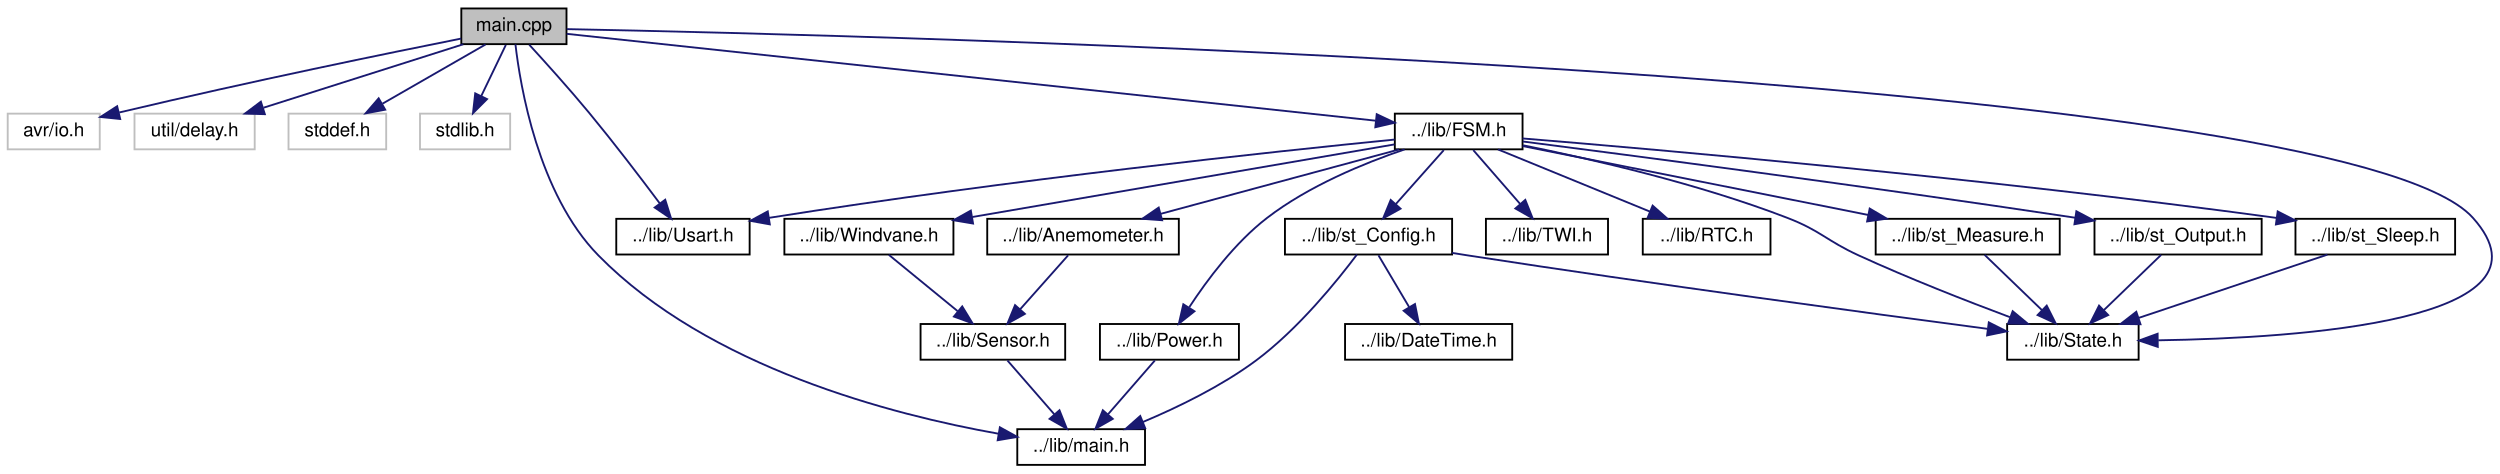
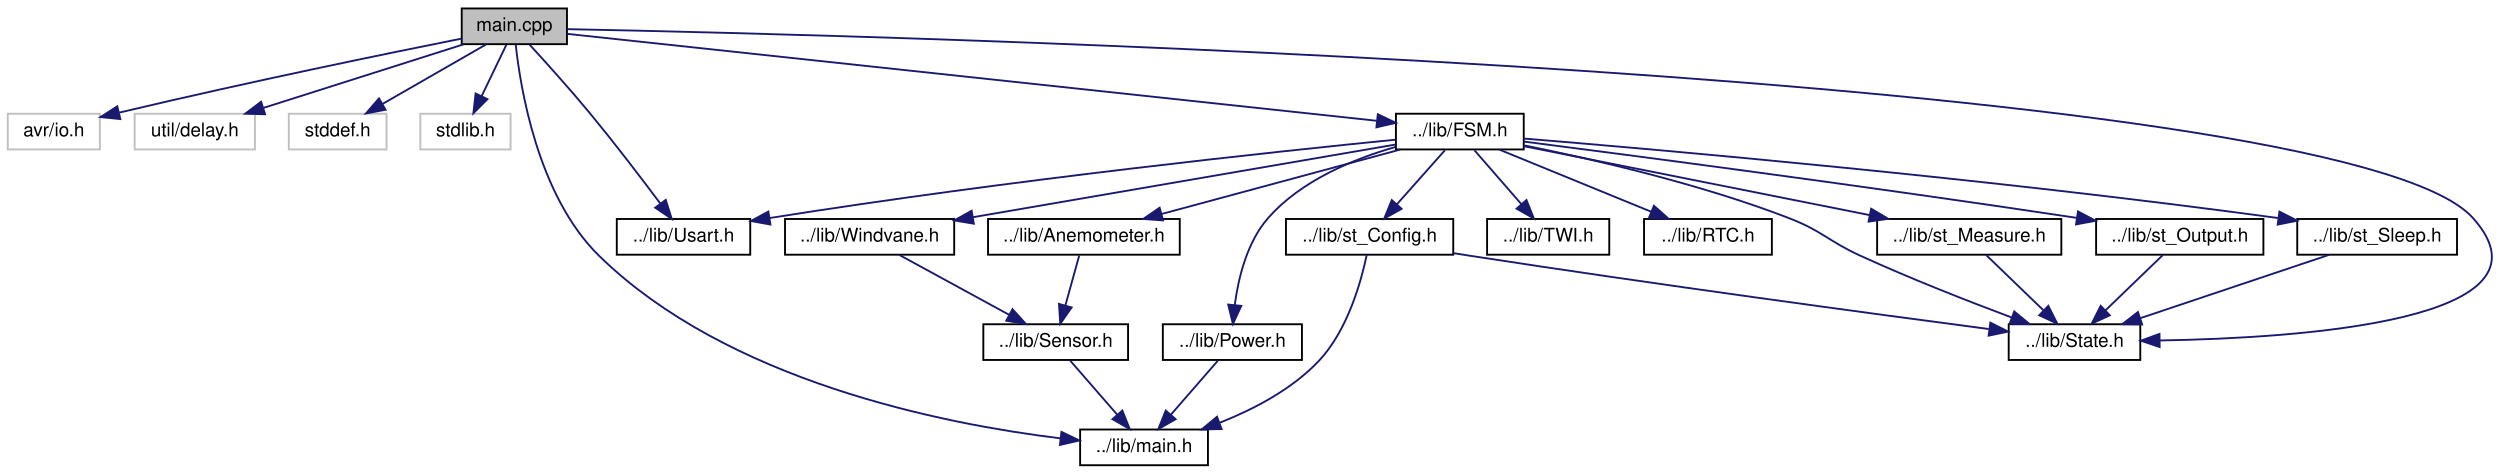
- <svg xmlns="http://www.w3.org/2000/svg" xmlns:xlink="http://www.w3.org/1999/xlink" width="1331pt" height="252pt" viewBox="0.00 0.00 1330.79 252.00">
+ <svg xmlns="http://www.w3.org/2000/svg" xmlns:xlink="http://www.w3.org/1999/xlink" width="1330pt" height="252pt" viewBox="0.00 0.00 1329.74 252.00">
  <g id="graph0" class="graph" transform="scale(1 1) rotate(0) translate(4 248)">
    <g id="node1" class="node">
      <polygon fill="#bfbfbf" stroke="black" points="241.5,-224.5 241.5,-243.5 297.5,-243.5 297.5,-224.5 241.5,-224.5" />
      <text text-anchor="middle" x="269.5" y="-231.5" font-family="Helvetica,sans-Serif" font-size="10.00">main.cpp</text>
    </g>
    <g id="node2" class="node">
      <polygon fill="none" stroke="#bfbfbf" points="0,-168.5 0,-187.5 49,-187.5 49,-168.5 0,-168.5" />
      <text text-anchor="middle" x="24.5" y="-175.5" font-family="Helvetica,sans-Serif" font-size="10.00">avr/io.h</text>
    </g>
    <g id="edge1" class="edge">
      <path fill="none" stroke="midnightblue" d="M241.415,-227.463C202.709,-219.734 130.572,-204.979 59.382,-188.119" />
      <polygon fill="midnightblue" stroke="midnightblue" points="59.886,-184.641 49.347,-185.726 58.263,-191.45 59.886,-184.641" />
    </g>
    <g id="node3" class="node">
      <polygon fill="none" stroke="#bfbfbf" points="67.5,-168.5 67.5,-187.5 131.5,-187.5 131.5,-168.5 67.5,-168.5" />
      <text text-anchor="middle" x="99.5" y="-175.5" font-family="Helvetica,sans-Serif" font-size="10.00">util/delay.h</text>
    </g>
    <g id="edge2" class="edge">
      <path fill="none" stroke="midnightblue" d="M242.563,-224.444C213.84,-215.32 168.171,-200.813 136.179,-190.651" />
      <polygon fill="midnightblue" stroke="midnightblue" points="136.901,-187.208 126.311,-187.516 134.782,-193.88 136.901,-187.208" />
    </g>
    <g id="node4" class="node">
      <polygon fill="none" stroke="#bfbfbf" points="149.5,-168.5 149.5,-187.5 201.5,-187.5 201.5,-168.5 149.5,-168.5" />
      <text text-anchor="middle" x="175.5" y="-175.5" font-family="Helvetica,sans-Serif" font-size="10.00">stddef.h</text>
    </g>
    <g id="edge3" class="edge">
      <path fill="none" stroke="midnightblue" d="M254.397,-224.324C239.597,-215.822 216.806,-202.729 199.518,-192.797" />
      <polygon fill="midnightblue" stroke="midnightblue" points="200.98,-189.601 190.565,-187.655 197.493,-195.671 200.98,-189.601" />
    </g>
    <g id="node5" class="node">
      <polygon fill="none" stroke="#bfbfbf" points="219.5,-168.5 219.5,-187.5 267.5,-187.5 267.5,-168.5 219.5,-168.5" />
      <text text-anchor="middle" x="243.5" y="-175.5" font-family="Helvetica,sans-Serif" font-size="10.00">stdlib.h</text>
    </g>
    <g id="edge4" class="edge">
      <path fill="none" stroke="midnightblue" d="M265.207,-224.083C261.648,-216.691 256.478,-205.953 252.076,-196.811" />
      <polygon fill="midnightblue" stroke="midnightblue" points="255.205,-195.243 247.713,-187.751 248.898,-198.279 255.205,-195.243" />
    </g>
    <g id="node6" class="node">
      <g id="a_node6">
        <a xlink:href="main_8h.html" target="_top" xlink:title="The main.h file regroup global constant declaration. ">
-           <polygon fill="none" stroke="black" points="537.5,-0.5 537.5,-19.5 605.5,-19.5 605.5,-0.5 537.5,-0.5" />
-           <text text-anchor="middle" x="571.5" y="-7.5" font-family="Helvetica,sans-Serif" font-size="10.00">../lib/main.h</text>
+           <polygon fill="none" stroke="black" points="570.5,-0.5 570.5,-19.5 638.5,-19.5 638.5,-0.5 570.5,-0.5" />
+           <text text-anchor="middle" x="604.5" y="-7.5" font-family="Helvetica,sans-Serif" font-size="10.00">../lib/main.h</text>
        </a>
      </g>
    </g>
    <g id="edge5" class="edge">
-       <path fill="none" stroke="midnightblue" d="M270.314,-224.41C272.819,-202.655 282.312,-144.786 314.5,-112 372.992,-52.421 470.845,-27.162 527.431,-17.1" />
-       <polygon fill="midnightblue" stroke="midnightblue" points="528.224,-20.516 537.498,-15.393 527.054,-13.614 528.224,-20.516" />
+       <path fill="none" stroke="midnightblue" d="M270.238,-224.334C272.564,-202.4 281.673,-144.147 314.5,-112 382.694,-45.217 497.341,-22.445 560.114,-14.789" />
+       <polygon fill="midnightblue" stroke="midnightblue" points="560.562,-18.261 570.099,-13.646 559.766,-11.306 560.562,-18.261" />
    </g>
    <g id="node7" class="node">
      <g id="a_node7">
        <a xlink:href="_f_s_m_8h.html" target="_top" xlink:title="The FSM is the finish state machine mechanism. ">
          <polygon fill="none" stroke="black" points="738.5,-168.5 738.5,-187.5 806.5,-187.5 806.5,-168.5 738.5,-168.5" />
          <text text-anchor="middle" x="772.5" y="-175.5" font-family="Helvetica,sans-Serif" font-size="10.00">../lib/FSM.h</text>
        </a>
      </g>
    </g>
    <g id="edge6" class="edge">
      <path fill="none" stroke="midnightblue" d="M297.621,-229.981C380.947,-221.036 627.02,-194.618 728.242,-183.751" />
      <polygon fill="midnightblue" stroke="midnightblue" points="728.862,-187.205 738.431,-182.658 728.114,-180.245 728.862,-187.205" />
    </g>
    <g id="node8" class="node">
      <g id="a_node8">
        <a xlink:href="_usart_8h.html" target="_top" xlink:title="This is the uart library for the atmega1284p. ">
          <polygon fill="none" stroke="black" points="324,-112.5 324,-131.5 395,-131.5 395,-112.5 324,-112.5" />
          <text text-anchor="middle" x="359.5" y="-119.5" font-family="Helvetica,sans-Serif" font-size="10.00">../lib/Usart.h</text>
        </a>
      </g>
    </g>
-     <g id="edge29" class="edge">
+     <g id="edge28" class="edge">
      <path fill="none" stroke="midnightblue" d="M277.659,-224.198C285.879,-215.243 298.839,-200.886 309.5,-188 322.773,-171.957 337.199,-153.03 347.129,-139.75" />
      <polygon fill="midnightblue" stroke="midnightblue" points="350.058,-141.677 353.215,-131.564 344.44,-137.501 350.058,-141.677" />
    </g>
    <g id="node15" class="node">
      <g id="a_node15">
        <a xlink:href="_state_8h.html" target="_top" xlink:title="Brief description of file. ">
          <polygon fill="none" stroke="black" points="1064.5,-56.5 1064.5,-75.5 1134.5,-75.5 1134.5,-56.5 1064.5,-56.5" />
          <text text-anchor="middle" x="1099.5" y="-63.5" font-family="Helvetica,sans-Serif" font-size="10.00">../lib/State.h</text>
        </a>
      </g>
    </g>
-     <g id="edge28" class="edge">
-       <path fill="none" stroke="midnightblue" d="M297.693,-232.495C457.297,-229.349 1242.83,-209.956 1312.5,-132 1361.34,-77.346 1221.03,-67.993 1144.93,-66.819" />
-       <polygon fill="midnightblue" stroke="midnightblue" points="1144.69,-63.316 1134.65,-66.704 1144.61,-70.316 1144.69,-63.316" />
+     <g id="edge27" class="edge">
+       <path fill="none" stroke="midnightblue" d="M297.666,-232.493C457.118,-229.335 1241.91,-209.89 1311.5,-132 1360.06,-77.644 1220.82,-68.136 1145.01,-66.87" />
+       <polygon fill="midnightblue" stroke="midnightblue" points="1144.8,-63.367 1134.76,-66.742 1144.72,-70.367 1144.8,-63.367" />
    </g>
    <g id="edge7" class="edge">
      <path fill="none" stroke="midnightblue" d="M738.386,-173.701C674.92,-167.374 534.213,-152.466 405.362,-132.026" />
      <polygon fill="midnightblue" stroke="midnightblue" points="405.745,-128.543 395.317,-130.418 404.638,-135.455 405.745,-128.543" />
    </g>
    <g id="node9" class="node">
      <g id="a_node9">
        <a xlink:href="_t_w_i_8h.html" target="_top" xlink:title="Brief description of file. ">
          <polygon fill="none" stroke="black" points="787,-112.5 787,-131.5 852,-131.5 852,-112.5 787,-112.5" />
          <text text-anchor="middle" x="819.5" y="-119.5" font-family="Helvetica,sans-Serif" font-size="10.00">../lib/TWI.h</text>
        </a>
      </g>
    </g>
    <g id="edge8" class="edge">
      <path fill="none" stroke="midnightblue" d="M780.261,-168.083C787.037,-160.298 797.043,-148.801 805.255,-139.367" />
      <polygon fill="midnightblue" stroke="midnightblue" points="807.958,-141.592 811.883,-131.751 802.678,-136.996 807.958,-141.592" />
    </g>
    <g id="node10" class="node">
      <g id="a_node10">
        <a xlink:href="_r_t_c_8h.html" target="_top" xlink:title="The RTC class regroup methods and parameters to use the Real Time Clock : pcf8563. ">
          <polygon fill="none" stroke="black" points="870.5,-112.5 870.5,-131.5 938.5,-131.5 938.5,-112.5 870.5,-112.5" />
          <text text-anchor="middle" x="904.5" y="-119.5" font-family="Helvetica,sans-Serif" font-size="10.00">../lib/RTC.h</text>
        </a>
      </g>
    </g>
    <g id="edge9" class="edge">
      <path fill="none" stroke="midnightblue" d="M793.416,-168.444C815.236,-159.517 849.65,-145.439 874.392,-135.317" />
      <polygon fill="midnightblue" stroke="midnightblue" points="875.752,-138.542 883.682,-131.516 873.101,-132.063 875.752,-138.542" />
    </g>
    <g id="node11" class="node">
      <g id="a_node11">
        <a xlink:href="_windvane_8h.html" target="_top" xlink:title="Brief description of file. ">
          <polygon fill="none" stroke="black" points="413.5,-112.5 413.5,-131.5 503.5,-131.5 503.5,-112.5 413.5,-112.5" />
          <text text-anchor="middle" x="458.5" y="-119.5" font-family="Helvetica,sans-Serif" font-size="10.00">../lib/Windvane.h</text>
        </a>
      </g>
    </g>
    <g id="edge10" class="edge">
      <path fill="none" stroke="midnightblue" d="M738.299,-171.118C684.209,-161.816 578.42,-143.623 513.548,-132.467" />
      <polygon fill="midnightblue" stroke="midnightblue" points="513.951,-128.985 503.502,-130.739 512.764,-135.884 513.951,-128.985" />
    </g>
    <g id="node13" class="node">
      <g id="a_node13">
        <a xlink:href="_anemometer_8h.html" target="_top" xlink:title="Brief description of file. ">
          <polygon fill="none" stroke="black" points="521.5,-112.5 521.5,-131.5 623.5,-131.5 623.5,-112.5 521.5,-112.5" />
          <text text-anchor="middle" x="572.5" y="-119.5" font-family="Helvetica,sans-Serif" font-size="10.00">../lib/Anemometer.h</text>
        </a>
      </g>
    </g>
    <g id="edge13" class="edge">
      <path fill="none" stroke="midnightblue" d="M740.809,-168.444C706.432,-159.162 651.423,-144.309 613.711,-134.127" />
      <polygon fill="midnightblue" stroke="midnightblue" points="614.609,-130.744 604.042,-131.516 612.784,-137.502 614.609,-130.744" />
    </g>
    <g id="node14" class="node">
      <g id="a_node14">
        <a xlink:href="_power_8h.html" target="_top" xlink:title="../lib/Power.h">
-           <polygon fill="none" stroke="black" points="581.5,-56.5 581.5,-75.5 655.5,-75.5 655.5,-56.5 581.5,-56.5" />
-           <text text-anchor="middle" x="618.5" y="-63.5" font-family="Helvetica,sans-Serif" font-size="10.00">../lib/Power.h</text>
+           <polygon fill="none" stroke="black" points="614.5,-56.5 614.5,-75.5 688.5,-75.5 688.5,-56.5 614.5,-56.5" />
+           <text text-anchor="middle" x="651.5" y="-63.5" font-family="Helvetica,sans-Serif" font-size="10.00">../lib/Power.h</text>
        </a>
      </g>
    </g>
    <g id="edge15" class="edge">
-       <path fill="none" stroke="midnightblue" d="M743.697,-168.456C722.102,-161.109 692.59,-148.995 670.5,-132 653.376,-118.826 638.519,-98.871 629.12,-84.548" />
-       <polygon fill="midnightblue" stroke="midnightblue" points="631.823,-82.273 623.525,-75.685 625.903,-86.009 631.823,-82.273" />
+       <path fill="none" stroke="midnightblue" d="M738.202,-169.794C715.964,-163.424 687.981,-151.938 670.5,-132 659.247,-119.165 654.646,-99.982 652.772,-85.779" />
+       <polygon fill="midnightblue" stroke="midnightblue" points="656.241,-85.282 651.779,-75.673 649.274,-85.967 656.241,-85.282" />
    </g>
    <g id="edge17" class="edge">
      <path fill="none" stroke="midnightblue" d="M806.778,-170.651C842.6,-163.449 900.084,-150.286 947.5,-132 965.307,-125.133 968.154,-119.96 985.5,-112 1012.12,-99.786 1043.06,-87.698 1065.99,-79.131" />
      <polygon fill="midnightblue" stroke="midnightblue" points="1067.44,-82.326 1075.61,-75.57 1065.01,-75.762 1067.44,-82.326" />
    </g>
    <g id="node16" class="node">
      <g id="a_node16">
        <a xlink:href="st___config_8h.html" target="_top" xlink:title="../lib/st_Config.h">
          <polygon fill="none" stroke="black" points="680,-112.5 680,-131.5 769,-131.5 769,-112.5 680,-112.5" />
          <text text-anchor="middle" x="724.5" y="-119.5" font-family="Helvetica,sans-Serif" font-size="10.00">../lib/st_Config.h</text>
        </a>
      </g>
    </g>
    <g id="edge18" class="edge">
      <path fill="none" stroke="midnightblue" d="M764.574,-168.083C757.654,-160.298 747.435,-148.801 739.048,-139.367" />
      <polygon fill="midnightblue" stroke="midnightblue" points="741.538,-136.9 732.279,-131.751 736.306,-141.55 741.538,-136.9" />
    </g>
-     <g id="node18" class="node">
-       <g id="a_node18">
+     <g id="node17" class="node">
+       <g id="a_node17">
        <a xlink:href="st___measure_8h.html" target="_top" xlink:title="../lib/st_Measure.h">
          <polygon fill="none" stroke="black" points="994.5,-112.5 994.5,-131.5 1092.5,-131.5 1092.5,-112.5 994.5,-112.5" />
          <text text-anchor="middle" x="1043.5" y="-119.5" font-family="Helvetica,sans-Serif" font-size="10.00">../lib/st_Measure.h</text>
        </a>
      </g>
    </g>
-     <g id="edge22" class="edge">
+     <g id="edge21" class="edge">
      <path fill="none" stroke="midnightblue" d="M806.548,-170.216C852.853,-160.989 936.142,-144.392 990.618,-133.537" />
      <polygon fill="midnightblue" stroke="midnightblue" points="991.316,-136.967 1000.44,-131.58 989.948,-130.102 991.316,-136.967" />
    </g>
-     <g id="node19" class="node">
-       <g id="a_node19">
+     <g id="node18" class="node">
+       <g id="a_node18">
        <a xlink:href="st___output_8h.html" target="_top" xlink:title="../lib/st_Output.h">
          <polygon fill="none" stroke="black" points="1111,-112.5 1111,-131.5 1200,-131.5 1200,-112.5 1111,-112.5" />
          <text text-anchor="middle" x="1155.5" y="-119.5" font-family="Helvetica,sans-Serif" font-size="10.00">../lib/st_Output.h</text>
        </a>
      </g>
    </g>
-     <g id="edge24" class="edge">
+     <g id="edge23" class="edge">
      <path fill="none" stroke="midnightblue" d="M806.648,-172.663C864.771,-165.21 986.886,-149.236 1100.79,-132.069" />
      <polygon fill="midnightblue" stroke="midnightblue" points="1101.36,-135.523 1110.73,-130.566 1100.32,-128.601 1101.36,-135.523" />
    </g>
-     <g id="node20" class="node">
-       <g id="a_node20">
+     <g id="node19" class="node">
+       <g id="a_node19">
        <a xlink:href="st___sleep_8h.html" target="_top" xlink:title="../lib/st_Sleep.h">
          <polygon fill="none" stroke="black" points="1218,-112.5 1218,-131.5 1303,-131.5 1303,-112.5 1218,-112.5" />
          <text text-anchor="middle" x="1260.5" y="-119.5" font-family="Helvetica,sans-Serif" font-size="10.00">../lib/st_Sleep.h</text>
        </a>
      </g>
    </g>
-     <g id="edge26" class="edge">
+     <g id="edge25" class="edge">
      <path fill="none" stroke="midnightblue" d="M806.515,-174.288C878.47,-168.381 1051.59,-153.263 1207.71,-132.014" />
      <polygon fill="midnightblue" stroke="midnightblue" points="1208.54,-135.433 1217.97,-130.605 1207.59,-128.498 1208.54,-135.433" />
    </g>
    <g id="node12" class="node">
      <g id="a_node12">
        <a xlink:href="_sensor_8h.html" target="_top" xlink:title="This class is the base class of sensor. ">
-           <polygon fill="none" stroke="black" points="486,-56.5 486,-75.5 563,-75.5 563,-56.5 486,-56.5" />
-           <text text-anchor="middle" x="524.5" y="-63.5" font-family="Helvetica,sans-Serif" font-size="10.00">../lib/Sensor.h</text>
+           <polygon fill="none" stroke="black" points="519,-56.5 519,-75.5 596,-75.5 596,-56.5 519,-56.5" />
+           <text text-anchor="middle" x="557.5" y="-63.5" font-family="Helvetica,sans-Serif" font-size="10.00">../lib/Sensor.h</text>
        </a>
      </g>
    </g>
    <g id="edge11" class="edge">
-       <path fill="none" stroke="midnightblue" d="M469.104,-112.324C478.956,-104.263 493.851,-92.076 505.715,-82.37" />
-       <polygon fill="midnightblue" stroke="midnightblue" points="508.18,-84.875 513.703,-75.834 503.747,-79.457 508.18,-84.875" />
+       <path fill="none" stroke="midnightblue" d="M474.406,-112.324C490.138,-103.743 514.442,-90.486 532.709,-80.522" />
+       <polygon fill="midnightblue" stroke="midnightblue" points="534.53,-83.516 541.633,-75.654 531.178,-77.37 534.53,-83.516" />
    </g>
    <g id="edge12" class="edge">
-       <path fill="none" stroke="midnightblue" d="M532.261,-56.083C539.037,-48.298 549.043,-36.801 557.255,-27.366" />
-       <polygon fill="midnightblue" stroke="midnightblue" points="559.958,-29.592 563.883,-19.751 554.678,-24.996 559.958,-29.592" />
+       <path fill="none" stroke="midnightblue" d="M565.261,-56.083C572.037,-48.298 582.043,-36.801 590.255,-27.366" />
+       <polygon fill="midnightblue" stroke="midnightblue" points="592.958,-29.592 596.883,-19.751 587.678,-24.996 592.958,-29.592" />
    </g>
    <g id="edge14" class="edge">
-       <path fill="none" stroke="midnightblue" d="M564.574,-112.083C557.654,-104.298 547.435,-92.802 539.048,-83.367" />
-       <polygon fill="midnightblue" stroke="midnightblue" points="541.538,-80.9 532.279,-75.751 536.306,-85.55 541.538,-80.9" />
+       <path fill="none" stroke="midnightblue" d="M570.023,-112.083C568.014,-104.849 565.114,-94.409 562.61,-85.397" />
+       <polygon fill="midnightblue" stroke="midnightblue" points="565.98,-84.45 559.931,-75.751 559.235,-86.323 565.98,-84.45" />
    </g>
    <g id="edge16" class="edge">
-       <path fill="none" stroke="midnightblue" d="M610.739,-56.083C603.963,-48.298 593.957,-36.801 585.745,-27.366" />
-       <polygon fill="midnightblue" stroke="midnightblue" points="588.322,-24.996 579.117,-19.751 583.042,-29.592 588.322,-24.996" />
+       <path fill="none" stroke="midnightblue" d="M643.739,-56.083C636.963,-48.298 626.957,-36.801 618.745,-27.366" />
+       <polygon fill="midnightblue" stroke="midnightblue" points="621.322,-24.996 612.117,-19.751 616.042,-29.592 621.322,-24.996" />
    </g>
    <g id="edge19" class="edge">
-       <path fill="none" stroke="midnightblue" d="M718.318,-112.461C708.264,-99.046 687.199,-72.831 664.5,-56 646.096,-42.354 622.904,-31.122 604.284,-23.293" />
-       <polygon fill="midnightblue" stroke="midnightblue" points="605.595,-20.048 595.014,-19.514 602.953,-26.53 605.595,-20.048" />
-     </g>
-     <g id="edge21" class="edge">
+       <path fill="none" stroke="midnightblue" d="M722.958,-112.346C720.133,-98.773 712.939,-72.345 697.5,-56 683.263,-40.928 662.921,-30.292 644.891,-23.159" />
+       <polygon fill="midnightblue" stroke="midnightblue" points="645.758,-19.748 635.165,-19.551 643.324,-26.311 645.758,-19.748" />
+     </g>
+     <g id="edge20" class="edge">
      <path fill="none" stroke="midnightblue" d="M769.018,-113.343C771.887,-112.88 774.733,-112.428 777.5,-112 875.844,-96.781 991.45,-81.182 1053.9,-72.944" />
      <polygon fill="midnightblue" stroke="midnightblue" points="1054.73,-76.364 1064.19,-71.59 1053.82,-69.424 1054.73,-76.364" />
    </g>
-     <g id="node17" class="node">
-       <g id="a_node17">
-         <a xlink:href="_date_time_8h.html" target="_top" xlink:title="This file declare the DateTime class. ">
-           <polygon fill="none" stroke="black" points="712,-56.5 712,-75.5 801,-75.5 801,-56.5 712,-56.5" />
-           <text text-anchor="middle" x="756.5" y="-63.5" font-family="Helvetica,sans-Serif" font-size="10.00">../lib/DateTime.h</text>
-         </a>
-       </g>
-     </g>
-     <g id="edge20" class="edge">
-       <path fill="none" stroke="midnightblue" d="M729.784,-112.083C734.211,-104.613 740.663,-93.724 746.118,-84.52" />
-       <polygon fill="midnightblue" stroke="midnightblue" points="749.227,-86.138 751.314,-75.751 743.205,-82.57 749.227,-86.138" />
-     </g>
-     <g id="edge23" class="edge">
+     <g id="edge22" class="edge">
      <path fill="none" stroke="midnightblue" d="M1052.5,-112.324C1060.69,-104.42 1073.01,-92.548 1082.97,-82.938" />
      <polygon fill="midnightblue" stroke="midnightblue" points="1085.57,-85.295 1090.34,-75.834 1080.71,-80.256 1085.57,-85.295" />
    </g>
-     <g id="edge25" class="edge">
+     <g id="edge24" class="edge">
      <path fill="none" stroke="midnightblue" d="M1146.5,-112.324C1138.31,-104.42 1125.99,-92.548 1116.03,-82.938" />
      <polygon fill="midnightblue" stroke="midnightblue" points="1118.29,-80.256 1108.66,-75.834 1113.43,-85.295 1118.29,-80.256" />
    </g>
-     <g id="edge27" class="edge">
+     <g id="edge26" class="edge">
      <path fill="none" stroke="midnightblue" d="M1234.99,-112.444C1207.9,-103.359 1164.91,-88.939 1134.63,-78.783" />
      <polygon fill="midnightblue" stroke="midnightblue" points="1135.49,-75.378 1124.89,-75.516 1133.26,-82.015 1135.49,-75.378" />
    </g>
  </g>
</svg>
